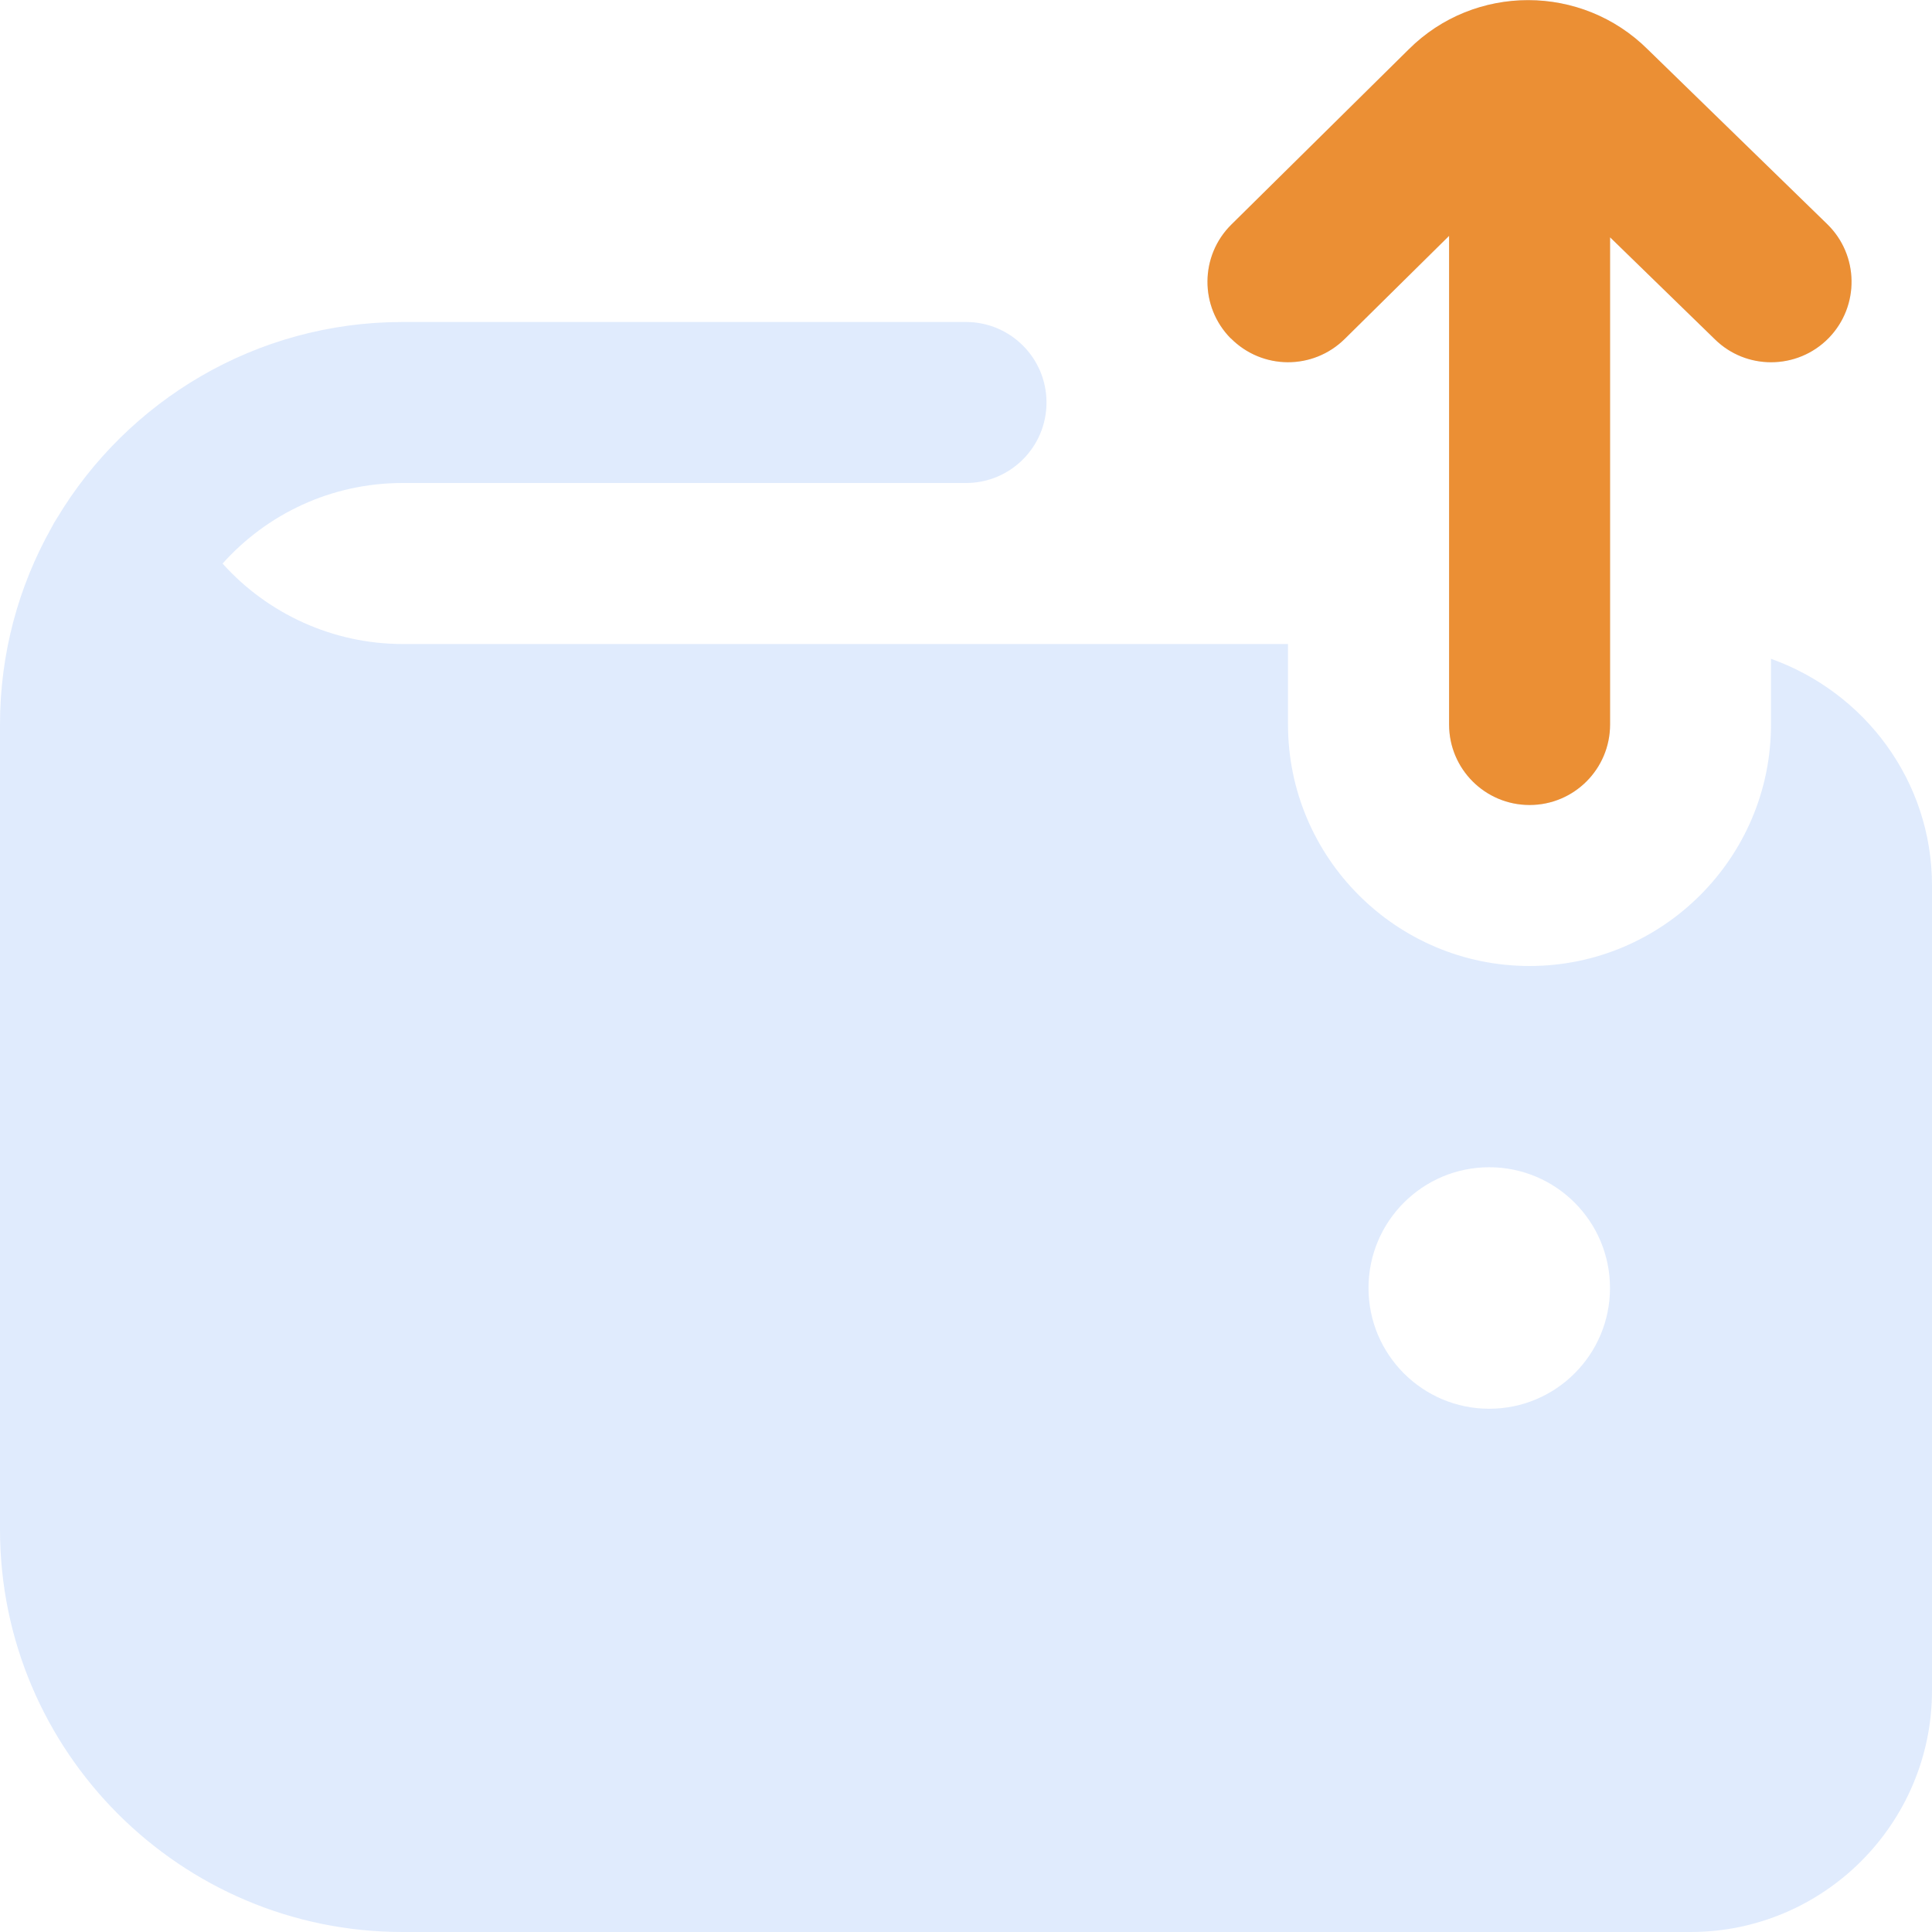
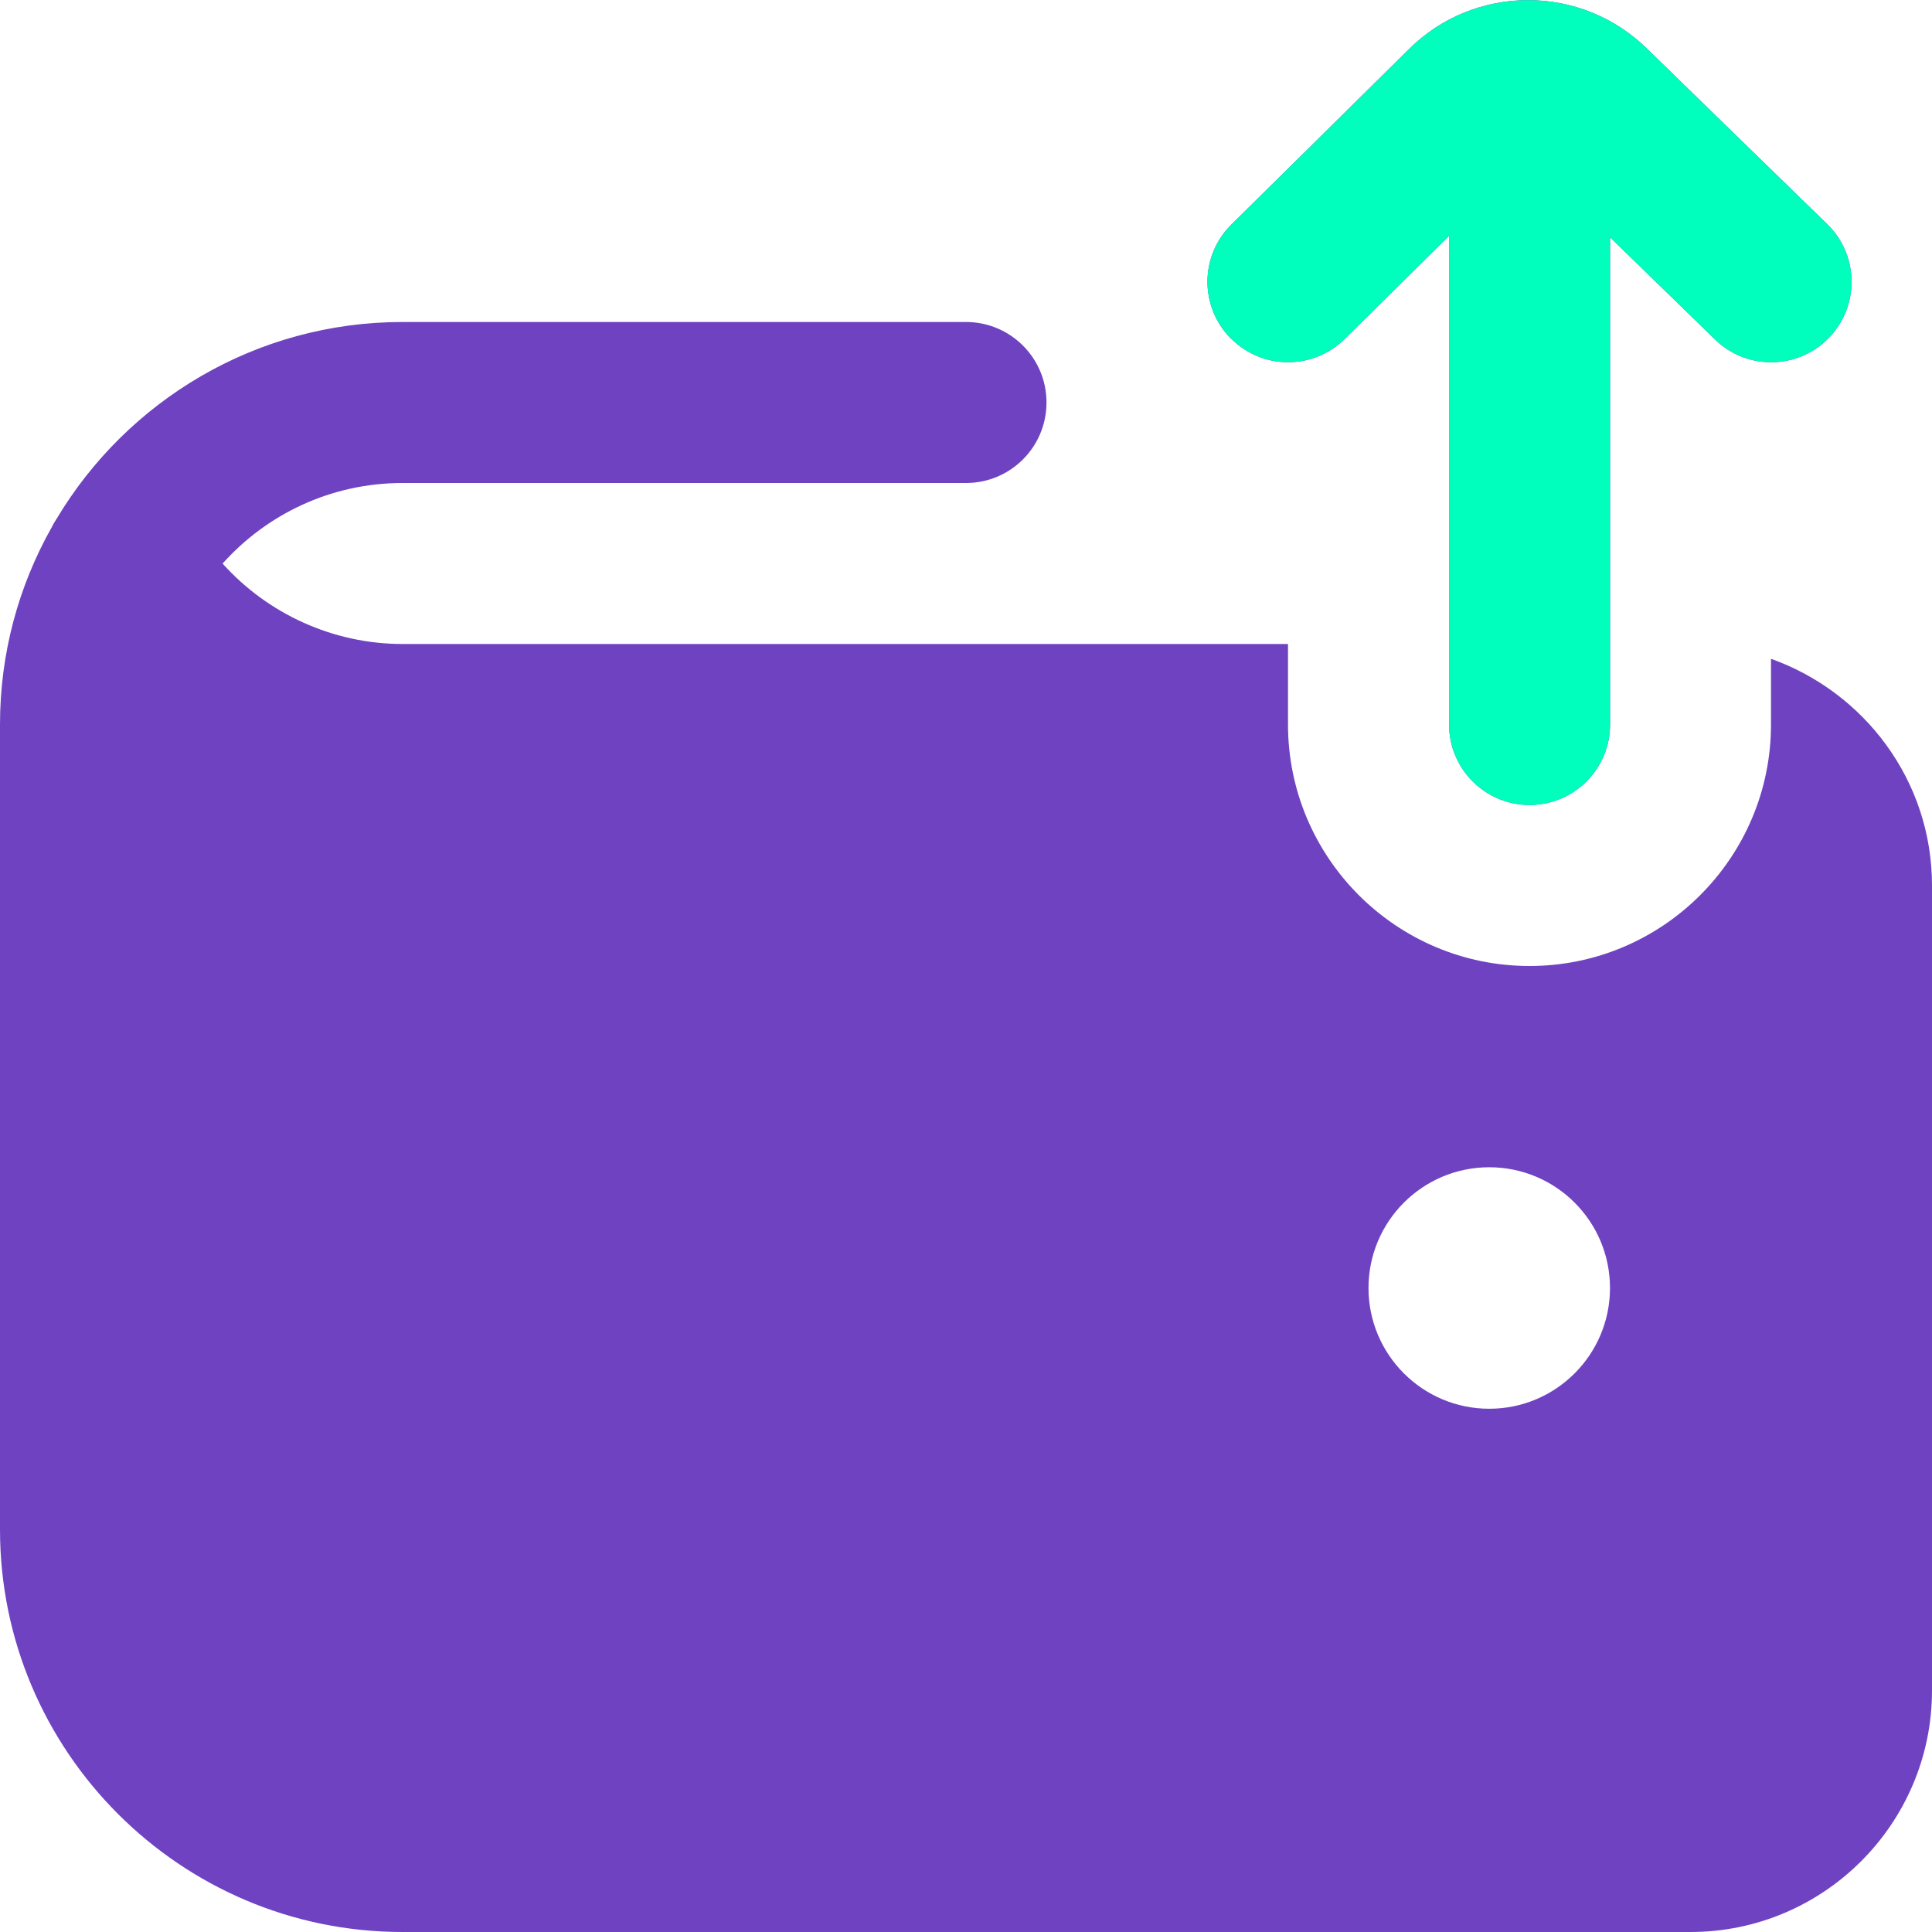
<svg xmlns="http://www.w3.org/2000/svg" id="Layer_1" data-name="Layer 1" viewBox="0 0 24 24">
-   <path fill="rgba(211, 227, 253, 0.7)" d="m15.288,4.203c-.388-.393-.384-1.026.009-1.414l2.204-2.177c.817-.814,2.148-.815,2.97.004l2.227,2.168c.396.385.404,1.018.02,1.414-.196.201-.456.302-.717.302-.252,0-.503-.094-.697-.284l-1.303-1.268v6.052c0,.552-.447,1-1,1s-1-.448-1-1V2.93l-1.297,1.281c-.394.388-1.025.385-1.415-.009Zm8.712,6.797v10c0,1.654-1.346,3-3,3H5c-2.757,0-5-2.243-5-5v-10c0-.887.232-1.721.639-2.444.02-.04.042-.079.067-.116.874-1.46,2.472-2.44,4.294-2.44h7c.553,0,1,.448,1,1s-.447,1-1,1h-7c-.887,0-1.686.387-2.235,1.001.563.627,1.376.999,2.235.999h11v1c0,1.654,1.346,3,3,3s3-1.346,3-3v-.816c1.161.414,2,1.514,2,2.816Zm-4,5c0-.828-.672-1.5-1.5-1.5s-1.5.672-1.5,1.5.672,1.5,1.5,1.5,1.5-.672,1.5-1.5Z" />
-   <path fill="#eb8f34" d="m15.288,4.203c-.388-.393-.384-1.026.009-1.414l2.204-2.177c.817-.814,2.148-.815,2.97.004l2.227,2.168c.396.385.404,1.018.02,1.414-.196.201-.456.302-.717.302-.252,0-.503-.094-.697-.284l-1.303-1.268v6.052c0,.552-.447,1-1,1s-1-.448-1-1V2.93l-1.297,1.281c-.394.388-1.025.385-1.415-.009Z" />
+   <path fill="#6f42c1" d="m15.288,4.203c-.388-.393-.384-1.026.009-1.414l2.204-2.177c.817-.814,2.148-.815,2.97.004l2.227,2.168c.396.385.404,1.018.02,1.414-.196.201-.456.302-.717.302-.252,0-.503-.094-.697-.284l-1.303-1.268v6.052c0,.552-.447,1-1,1s-1-.448-1-1V2.93l-1.297,1.281c-.394.388-1.025.385-1.415-.009Zm8.712,6.797v10c0,1.654-1.346,3-3,3H5c-2.757,0-5-2.243-5-5v-10c0-.887.232-1.721.639-2.444.02-.04.042-.079.067-.116.874-1.46,2.472-2.44,4.294-2.44h7c.553,0,1,.448,1,1s-.447,1-1,1h-7c-.887,0-1.686.387-2.235,1.001.563.627,1.376.999,2.235.999h11v1c0,1.654,1.346,3,3,3s3-1.346,3-3v-.816c1.161.414,2,1.514,2,2.816Zm-4,5c0-.828-.672-1.5-1.5-1.5s-1.5.672-1.5,1.5.672,1.5,1.5,1.5,1.5-.672,1.5-1.5Z" />
+   <path fill="#00ffbd" d="m15.288,4.203c-.388-.393-.384-1.026.009-1.414l2.204-2.177c.817-.814,2.148-.815,2.97.004l2.227,2.168c.396.385.404,1.018.02,1.414-.196.201-.456.302-.717.302-.252,0-.503-.094-.697-.284l-1.303-1.268v6.052c0,.552-.447,1-1,1s-1-.448-1-1V2.93l-1.297,1.281c-.394.388-1.025.385-1.415-.009Z" />
</svg>
